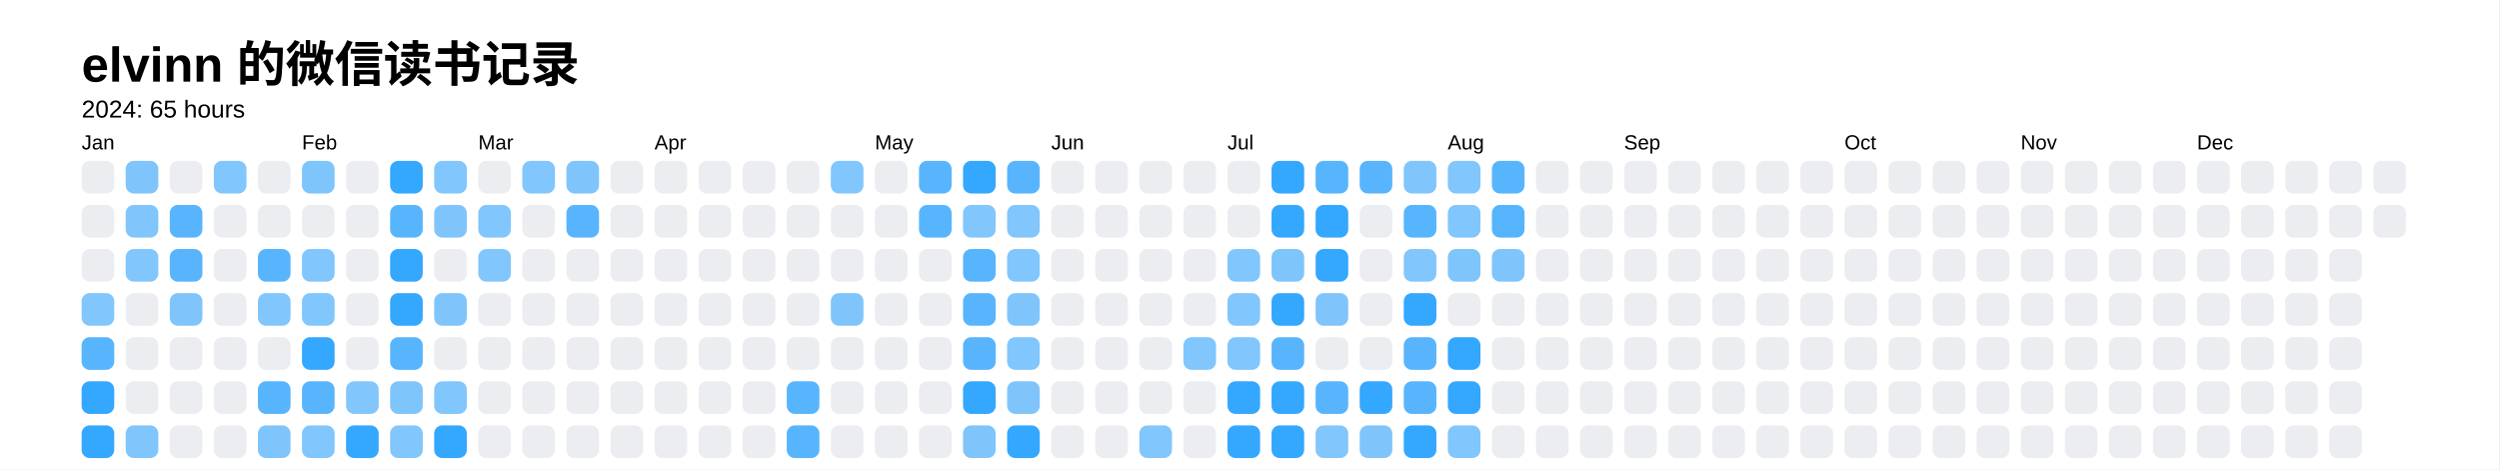
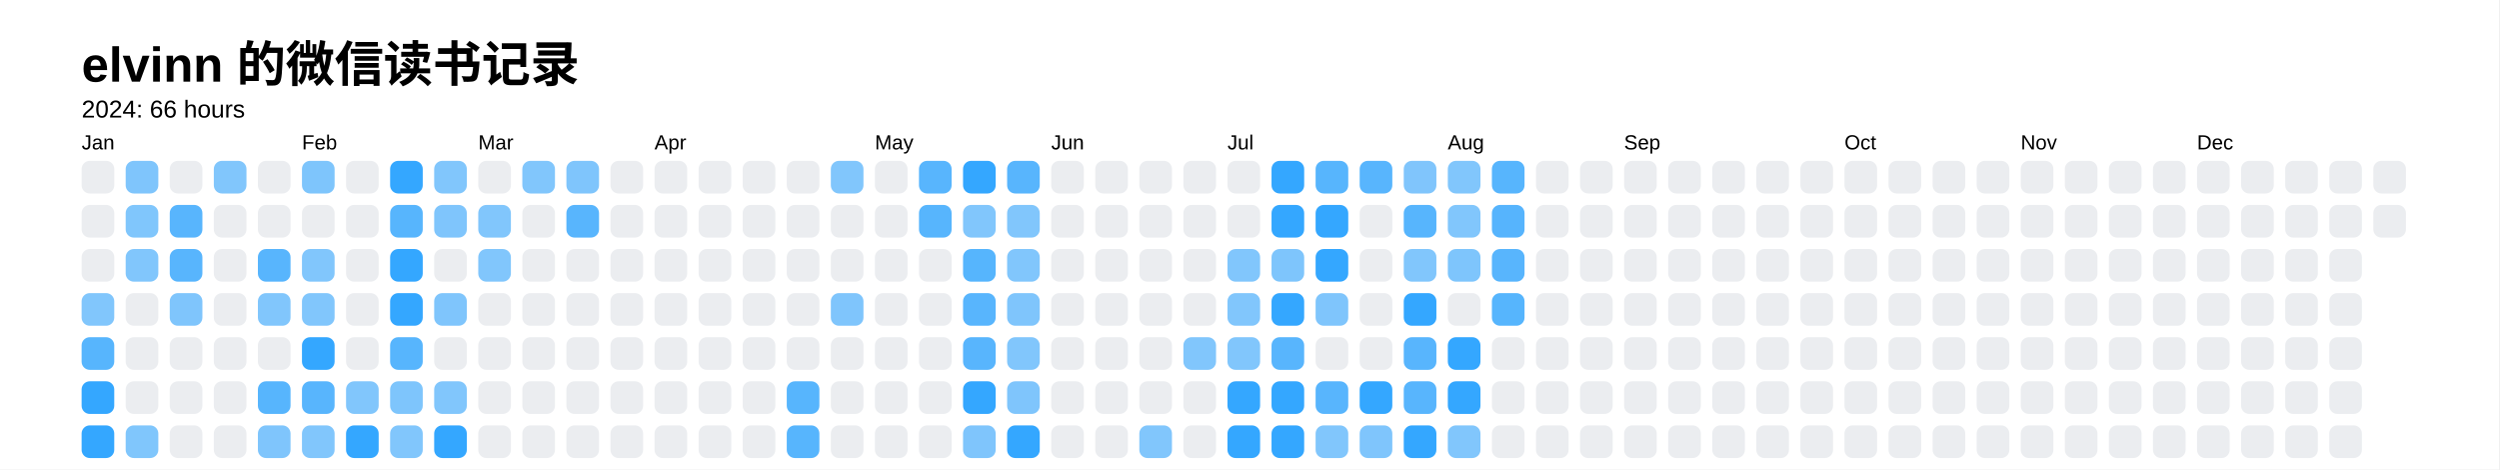
<svg xmlns="http://www.w3.org/2000/svg" baseProfile="full" height="57.5mm" version="1.1" viewBox="0,0,306.2,57.5" width="306.2mm">
  <defs />
  <rect fill="#FFFFFF" height="57.5" width="306.2" x="0" y="0" />
  <text fill="#000000" style="font-size:6px; font-family:Arial; font-weight:bold;" x="10" y="10">elvinn 的微信读书记录</text>
-   <text fill="#000000" style="font-size:3px; font-family:Arial;" x="10" y="14.4">2024: 65 hours</text>
+   <text fill="#000000" style="font-size:3px; font-family:Arial;" x="10" y="14.4">2024: 66 hours</text>
  <text fill="#000000" style="font-size:2.5px; font-family:Arial" x="10" y="18.3">Jan</text>
  <rect fill="#EBEDF0" height="4" rx="1" ry="1" width="4" x="10" y="19.7" />
  <rect fill="#EBEDF0" height="4" rx="1" ry="1" width="4" x="10" y="25.1" />
  <rect fill="#EBEDF0" height="4" rx="1" ry="1" width="4" x="10" y="30.5" />
  <rect fill="#81c6fc" height="4" rx="1" ry="1" width="4" x="10" y="35.9" />
  <rect fill="#57b5fd" height="4" rx="1" ry="1" width="4" x="10" y="41.3" />
  <rect fill="#34A7FF" height="4" rx="1" ry="1" width="4" x="10" y="46.7" />
  <rect fill="#34A7FF" height="4" rx="1" ry="1" width="4" x="10" y="52.1" />
  <rect fill="#7fc5fc" height="4" rx="1" ry="1" width="4" x="15.4" y="19.7" />
  <rect fill="#80c6fc" height="4" rx="1" ry="1" width="4" x="15.4" y="25.1" />
  <rect fill="#81c6fc" height="4" rx="1" ry="1" width="4" x="15.4" y="30.5" />
  <rect fill="#EBEDF0" height="4" rx="1" ry="1" width="4" x="15.4" y="35.9" />
  <rect fill="#EBEDF0" height="4" rx="1" ry="1" width="4" x="15.4" y="41.3" />
  <rect fill="#EBEDF0" height="4" rx="1" ry="1" width="4" x="15.4" y="46.7" />
  <rect fill="#80c6fc" height="4" rx="1" ry="1" width="4" x="15.4" y="52.1" />
  <rect fill="#EBEDF0" height="4" rx="1" ry="1" width="4" x="20.8" y="19.7" />
  <rect fill="#58b5fd" height="4" rx="1" ry="1" width="4" x="20.8" y="25.1" />
  <rect fill="#58b5fd" height="4" rx="1" ry="1" width="4" x="20.8" y="30.5" />
  <rect fill="#7fc5fc" height="4" rx="1" ry="1" width="4" x="20.8" y="35.9" />
  <rect fill="#EBEDF0" height="4" rx="1" ry="1" width="4" x="20.8" y="41.3" />
  <rect fill="#EBEDF0" height="4" rx="1" ry="1" width="4" x="20.8" y="46.7" />
  <rect fill="#EBEDF0" height="4" rx="1" ry="1" width="4" x="20.8" y="52.1" />
  <rect fill="#81c6fc" height="4" rx="1" ry="1" width="4" x="26.2" y="19.7" />
  <rect fill="#EBEDF0" height="4" rx="1" ry="1" width="4" x="26.2" y="25.1" />
  <rect fill="#EBEDF0" height="4" rx="1" ry="1" width="4" x="26.2" y="30.5" />
  <rect fill="#EBEDF0" height="4" rx="1" ry="1" width="4" x="26.2" y="35.9" />
  <rect fill="#EBEDF0" height="4" rx="1" ry="1" width="4" x="26.2" y="41.3" />
  <rect fill="#EBEDF0" height="4" rx="1" ry="1" width="4" x="26.2" y="46.7" />
  <rect fill="#EBEDF0" height="4" rx="1" ry="1" width="4" x="26.2" y="52.1" />
  <rect fill="#EBEDF0" height="4" rx="1" ry="1" width="4" x="31.6" y="19.7" />
  <rect fill="#EBEDF0" height="4" rx="1" ry="1" width="4" x="31.6" y="25.1" />
  <rect fill="#58b5fd" height="4" rx="1" ry="1" width="4" x="31.6" y="30.5" />
  <rect fill="#81c6fc" height="4" rx="1" ry="1" width="4" x="31.6" y="35.9" />
  <rect fill="#EBEDF0" height="4" rx="1" ry="1" width="4" x="31.6" y="41.3" />
  <rect fill="#57b5fd" height="4" rx="1" ry="1" width="4" x="31.6" y="46.7" />
  <rect fill="#7fc5fc" height="4" rx="1" ry="1" width="4" x="31.6" y="52.1" />
  <text fill="#000000" style="font-size:2.5px; font-family:Arial" x="37.0" y="18.3">Feb</text>
  <rect fill="#7ec5fc" height="4" rx="1" ry="1" width="4" x="37.0" y="19.7" />
  <rect fill="#EBEDF0" height="4" rx="1" ry="1" width="4" x="37.0" y="25.1" />
  <rect fill="#81c6fc" height="4" rx="1" ry="1" width="4" x="37.0" y="30.5" />
  <rect fill="#81c6fc" height="4" rx="1" ry="1" width="4" x="37.0" y="35.9" />
  <rect fill="#34A7FF" height="4" rx="1" ry="1" width="4" x="37.0" y="41.3" />
  <rect fill="#58b5fd" height="4" rx="1" ry="1" width="4" x="37.0" y="46.7" />
  <rect fill="#81c6fc" height="4" rx="1" ry="1" width="4" x="37.0" y="52.1" />
  <rect fill="#EBEDF0" height="4" rx="1" ry="1" width="4" x="42.4" y="19.7" />
  <rect fill="#EBEDF0" height="4" rx="1" ry="1" width="4" x="42.4" y="25.1" />
  <rect fill="#EBEDF0" height="4" rx="1" ry="1" width="4" x="42.4" y="30.5" />
  <rect fill="#EBEDF0" height="4" rx="1" ry="1" width="4" x="42.4" y="35.9" />
  <rect fill="#EBEDF0" height="4" rx="1" ry="1" width="4" x="42.4" y="41.3" />
  <rect fill="#81c6fc" height="4" rx="1" ry="1" width="4" x="42.4" y="46.7" />
  <rect fill="#34A7FF" height="4" rx="1" ry="1" width="4" x="42.4" y="52.1" />
  <rect fill="#34A7FF" height="4" rx="1" ry="1" width="4" x="47.8" y="19.7" />
  <rect fill="#57b5fd" height="4" rx="1" ry="1" width="4" x="47.8" y="25.1" />
  <rect fill="#34A7FF" height="4" rx="1" ry="1" width="4" x="47.8" y="30.5" />
  <rect fill="#34A7FF" height="4" rx="1" ry="1" width="4" x="47.8" y="35.9" />
  <rect fill="#57b5fd" height="4" rx="1" ry="1" width="4" x="47.8" y="41.3" />
  <rect fill="#7ec5fc" height="4" rx="1" ry="1" width="4" x="47.8" y="46.7" />
  <rect fill="#81c6fc" height="4" rx="1" ry="1" width="4" x="47.8" y="52.1" />
  <rect fill="#81c6fc" height="4" rx="1" ry="1" width="4" x="53.2" y="19.7" />
  <rect fill="#7fc5fc" height="4" rx="1" ry="1" width="4" x="53.2" y="25.1" />
  <rect fill="#EBEDF0" height="4" rx="1" ry="1" width="4" x="53.2" y="30.5" />
  <rect fill="#7fc5fc" height="4" rx="1" ry="1" width="4" x="53.2" y="35.9" />
  <rect fill="#EBEDF0" height="4" rx="1" ry="1" width="4" x="53.2" y="41.3" />
  <rect fill="#81c6fc" height="4" rx="1" ry="1" width="4" x="53.2" y="46.7" />
  <rect fill="#34A7FF" height="4" rx="1" ry="1" width="4" x="53.2" y="52.1" />
  <text fill="#000000" style="font-size:2.5px; font-family:Arial" x="58.6" y="18.3">Mar</text>
  <rect fill="#EBEDF0" height="4" rx="1" ry="1" width="4" x="58.6" y="19.7" />
  <rect fill="#81c6fc" height="4" rx="1" ry="1" width="4" x="58.6" y="25.1" />
  <rect fill="#81c6fc" height="4" rx="1" ry="1" width="4" x="58.6" y="30.5" />
  <rect fill="#EBEDF0" height="4" rx="1" ry="1" width="4" x="58.6" y="35.9" />
  <rect fill="#EBEDF0" height="4" rx="1" ry="1" width="4" x="58.6" y="41.3" />
  <rect fill="#EBEDF0" height="4" rx="1" ry="1" width="4" x="58.6" y="46.7" />
  <rect fill="#EBEDF0" height="4" rx="1" ry="1" width="4" x="58.6" y="52.1" />
  <rect fill="#81c6fc" height="4" rx="1" ry="1" width="4" x="64" y="19.7" />
  <rect fill="#EBEDF0" height="4" rx="1" ry="1" width="4" x="64" y="25.1" />
  <rect fill="#EBEDF0" height="4" rx="1" ry="1" width="4" x="64" y="30.5" />
  <rect fill="#EBEDF0" height="4" rx="1" ry="1" width="4" x="64" y="35.9" />
  <rect fill="#EBEDF0" height="4" rx="1" ry="1" width="4" x="64" y="41.3" />
  <rect fill="#EBEDF0" height="4" rx="1" ry="1" width="4" x="64" y="46.7" />
  <rect fill="#EBEDF0" height="4" rx="1" ry="1" width="4" x="64" y="52.1" />
  <rect fill="#7fc5fc" height="4" rx="1" ry="1" width="4" x="69.4" y="19.7" />
  <rect fill="#58b5fd" height="4" rx="1" ry="1" width="4" x="69.4" y="25.1" />
  <rect fill="#EBEDF0" height="4" rx="1" ry="1" width="4" x="69.4" y="30.5" />
  <rect fill="#EBEDF0" height="4" rx="1" ry="1" width="4" x="69.4" y="35.9" />
  <rect fill="#EBEDF0" height="4" rx="1" ry="1" width="4" x="69.4" y="41.3" />
  <rect fill="#EBEDF0" height="4" rx="1" ry="1" width="4" x="69.4" y="46.7" />
  <rect fill="#EBEDF0" height="4" rx="1" ry="1" width="4" x="69.4" y="52.1" />
  <rect fill="#EBEDF0" height="4" rx="1" ry="1" width="4" x="74.8" y="19.7" />
  <rect fill="#EBEDF0" height="4" rx="1" ry="1" width="4" x="74.8" y="25.1" />
  <rect fill="#EBEDF0" height="4" rx="1" ry="1" width="4" x="74.8" y="30.5" />
  <rect fill="#EBEDF0" height="4" rx="1" ry="1" width="4" x="74.8" y="35.9" />
  <rect fill="#EBEDF0" height="4" rx="1" ry="1" width="4" x="74.8" y="41.3" />
  <rect fill="#EBEDF0" height="4" rx="1" ry="1" width="4" x="74.8" y="46.7" />
  <rect fill="#EBEDF0" height="4" rx="1" ry="1" width="4" x="74.8" y="52.1" />
  <text fill="#000000" style="font-size:2.5px; font-family:Arial" x="80.2" y="18.3">Apr</text>
  <rect fill="#EBEDF0" height="4" rx="1" ry="1" width="4" x="80.2" y="19.7" />
  <rect fill="#EBEDF0" height="4" rx="1" ry="1" width="4" x="80.2" y="25.1" />
  <rect fill="#EBEDF0" height="4" rx="1" ry="1" width="4" x="80.2" y="30.5" />
  <rect fill="#EBEDF0" height="4" rx="1" ry="1" width="4" x="80.2" y="35.9" />
  <rect fill="#EBEDF0" height="4" rx="1" ry="1" width="4" x="80.2" y="41.3" />
  <rect fill="#EBEDF0" height="4" rx="1" ry="1" width="4" x="80.2" y="46.7" />
  <rect fill="#EBEDF0" height="4" rx="1" ry="1" width="4" x="80.2" y="52.1" />
  <rect fill="#EBEDF0" height="4" rx="1" ry="1" width="4" x="85.6" y="19.7" />
  <rect fill="#EBEDF0" height="4" rx="1" ry="1" width="4" x="85.6" y="25.1" />
  <rect fill="#EBEDF0" height="4" rx="1" ry="1" width="4" x="85.6" y="30.5" />
  <rect fill="#EBEDF0" height="4" rx="1" ry="1" width="4" x="85.6" y="35.9" />
  <rect fill="#EBEDF0" height="4" rx="1" ry="1" width="4" x="85.6" y="41.3" />
  <rect fill="#EBEDF0" height="4" rx="1" ry="1" width="4" x="85.6" y="46.7" />
  <rect fill="#EBEDF0" height="4" rx="1" ry="1" width="4" x="85.6" y="52.1" />
  <rect fill="#EBEDF0" height="4" rx="1" ry="1" width="4" x="91" y="19.7" />
  <rect fill="#EBEDF0" height="4" rx="1" ry="1" width="4" x="91" y="25.1" />
  <rect fill="#EBEDF0" height="4" rx="1" ry="1" width="4" x="91" y="30.5" />
  <rect fill="#EBEDF0" height="4" rx="1" ry="1" width="4" x="91" y="35.9" />
  <rect fill="#EBEDF0" height="4" rx="1" ry="1" width="4" x="91" y="41.3" />
  <rect fill="#EBEDF0" height="4" rx="1" ry="1" width="4" x="91" y="46.7" />
  <rect fill="#EBEDF0" height="4" rx="1" ry="1" width="4" x="91" y="52.1" />
  <rect fill="#EBEDF0" height="4" rx="1" ry="1" width="4" x="96.4" y="19.7" />
  <rect fill="#EBEDF0" height="4" rx="1" ry="1" width="4" x="96.4" y="25.1" />
  <rect fill="#EBEDF0" height="4" rx="1" ry="1" width="4" x="96.4" y="30.5" />
  <rect fill="#EBEDF0" height="4" rx="1" ry="1" width="4" x="96.4" y="35.9" />
  <rect fill="#EBEDF0" height="4" rx="1" ry="1" width="4" x="96.4" y="41.3" />
  <rect fill="#57b5fd" height="4" rx="1" ry="1" width="4" x="96.4" y="46.7" />
  <rect fill="#57b5fd" height="4" rx="1" ry="1" width="4" x="96.4" y="52.1" />
  <rect fill="#81c6fc" height="4" rx="1" ry="1" width="4" x="101.8" y="19.7" />
  <rect fill="#EBEDF0" height="4" rx="1" ry="1" width="4" x="101.8" y="25.1" />
  <rect fill="#EBEDF0" height="4" rx="1" ry="1" width="4" x="101.8" y="30.5" />
  <rect fill="#7fc5fc" height="4" rx="1" ry="1" width="4" x="101.8" y="35.9" />
  <rect fill="#EBEDF0" height="4" rx="1" ry="1" width="4" x="101.8" y="41.3" />
  <rect fill="#EBEDF0" height="4" rx="1" ry="1" width="4" x="101.8" y="46.7" />
  <rect fill="#EBEDF0" height="4" rx="1" ry="1" width="4" x="101.8" y="52.1" />
  <text fill="#000000" style="font-size:2.5px; font-family:Arial" x="107.2" y="18.3">May</text>
  <rect fill="#EBEDF0" height="4" rx="1" ry="1" width="4" x="107.2" y="19.7" />
  <rect fill="#EBEDF0" height="4" rx="1" ry="1" width="4" x="107.2" y="25.1" />
  <rect fill="#EBEDF0" height="4" rx="1" ry="1" width="4" x="107.2" y="30.5" />
  <rect fill="#EBEDF0" height="4" rx="1" ry="1" width="4" x="107.2" y="35.9" />
  <rect fill="#EBEDF0" height="4" rx="1" ry="1" width="4" x="107.2" y="41.3" />
  <rect fill="#EBEDF0" height="4" rx="1" ry="1" width="4" x="107.2" y="46.7" />
  <rect fill="#EBEDF0" height="4" rx="1" ry="1" width="4" x="107.2" y="52.1" />
  <rect fill="#58b5fd" height="4" rx="1" ry="1" width="4" x="112.6" y="19.7" />
  <rect fill="#57b5fd" height="4" rx="1" ry="1" width="4" x="112.6" y="25.1" />
  <rect fill="#EBEDF0" height="4" rx="1" ry="1" width="4" x="112.6" y="30.5" />
  <rect fill="#EBEDF0" height="4" rx="1" ry="1" width="4" x="112.6" y="35.9" />
  <rect fill="#EBEDF0" height="4" rx="1" ry="1" width="4" x="112.6" y="41.3" />
  <rect fill="#EBEDF0" height="4" rx="1" ry="1" width="4" x="112.6" y="46.7" />
  <rect fill="#EBEDF0" height="4" rx="1" ry="1" width="4" x="112.6" y="52.1" />
  <rect fill="#34A7FF" height="4" rx="1" ry="1" width="4" x="118" y="19.7" />
  <rect fill="#81c6fc" height="4" rx="1" ry="1" width="4" x="118" y="25.1" />
  <rect fill="#56b5fd" height="4" rx="1" ry="1" width="4" x="118" y="30.5" />
  <rect fill="#58b5fd" height="4" rx="1" ry="1" width="4" x="118" y="35.9" />
  <rect fill="#58b5fd" height="4" rx="1" ry="1" width="4" x="118" y="41.3" />
  <rect fill="#34A7FF" height="4" rx="1" ry="1" width="4" x="118" y="46.7" />
  <rect fill="#7fc5fc" height="4" rx="1" ry="1" width="4" x="118" y="52.1" />
  <rect fill="#58b5fd" height="4" rx="1" ry="1" width="4" x="123.4" y="19.7" />
  <rect fill="#81c6fc" height="4" rx="1" ry="1" width="4" x="123.4" y="25.1" />
  <rect fill="#81c6fc" height="4" rx="1" ry="1" width="4" x="123.4" y="30.5" />
  <rect fill="#7fc5fc" height="4" rx="1" ry="1" width="4" x="123.4" y="35.9" />
  <rect fill="#81c6fc" height="4" rx="1" ry="1" width="4" x="123.4" y="41.3" />
  <rect fill="#7fc5fc" height="4" rx="1" ry="1" width="4" x="123.4" y="46.7" />
  <rect fill="#34A7FF" height="4" rx="1" ry="1" width="4" x="123.4" y="52.1" />
  <text fill="#000000" style="font-size:2.5px; font-family:Arial" x="128.8" y="18.3">Jun</text>
  <rect fill="#EBEDF0" height="4" rx="1" ry="1" width="4" x="128.8" y="19.7" />
  <rect fill="#EBEDF0" height="4" rx="1" ry="1" width="4" x="128.8" y="25.1" />
  <rect fill="#EBEDF0" height="4" rx="1" ry="1" width="4" x="128.8" y="30.5" />
  <rect fill="#EBEDF0" height="4" rx="1" ry="1" width="4" x="128.8" y="35.9" />
  <rect fill="#EBEDF0" height="4" rx="1" ry="1" width="4" x="128.8" y="41.3" />
  <rect fill="#EBEDF0" height="4" rx="1" ry="1" width="4" x="128.8" y="46.7" />
  <rect fill="#EBEDF0" height="4" rx="1" ry="1" width="4" x="128.8" y="52.1" />
  <rect fill="#EBEDF0" height="4" rx="1" ry="1" width="4" x="134.2" y="19.7" />
  <rect fill="#EBEDF0" height="4" rx="1" ry="1" width="4" x="134.2" y="25.1" />
  <rect fill="#EBEDF0" height="4" rx="1" ry="1" width="4" x="134.2" y="30.5" />
  <rect fill="#EBEDF0" height="4" rx="1" ry="1" width="4" x="134.2" y="35.9" />
  <rect fill="#EBEDF0" height="4" rx="1" ry="1" width="4" x="134.2" y="41.3" />
  <rect fill="#EBEDF0" height="4" rx="1" ry="1" width="4" x="134.2" y="46.7" />
  <rect fill="#EBEDF0" height="4" rx="1" ry="1" width="4" x="134.2" y="52.1" />
  <rect fill="#EBEDF0" height="4" rx="1" ry="1" width="4" x="139.6" y="19.7" />
  <rect fill="#EBEDF0" height="4" rx="1" ry="1" width="4" x="139.6" y="25.1" />
  <rect fill="#EBEDF0" height="4" rx="1" ry="1" width="4" x="139.6" y="30.5" />
  <rect fill="#EBEDF0" height="4" rx="1" ry="1" width="4" x="139.6" y="35.9" />
  <rect fill="#EBEDF0" height="4" rx="1" ry="1" width="4" x="139.6" y="41.3" />
  <rect fill="#EBEDF0" height="4" rx="1" ry="1" width="4" x="139.6" y="46.7" />
  <rect fill="#81c6fc" height="4" rx="1" ry="1" width="4" x="139.6" y="52.1" />
  <rect fill="#EBEDF0" height="4" rx="1" ry="1" width="4" x="145" y="19.7" />
  <rect fill="#EBEDF0" height="4" rx="1" ry="1" width="4" x="145" y="25.1" />
  <rect fill="#EBEDF0" height="4" rx="1" ry="1" width="4" x="145" y="30.5" />
  <rect fill="#EBEDF0" height="4" rx="1" ry="1" width="4" x="145" y="35.9" />
  <rect fill="#81c6fc" height="4" rx="1" ry="1" width="4" x="145" y="41.3" />
  <rect fill="#EBEDF0" height="4" rx="1" ry="1" width="4" x="145" y="46.7" />
  <rect fill="#EBEDF0" height="4" rx="1" ry="1" width="4" x="145" y="52.1" />
  <text fill="#000000" style="font-size:2.5px; font-family:Arial" x="150.4" y="18.3">Jul</text>
  <rect fill="#EBEDF0" height="4" rx="1" ry="1" width="4" x="150.4" y="19.7" />
  <rect fill="#EBEDF0" height="4" rx="1" ry="1" width="4" x="150.4" y="25.1" />
  <rect fill="#81c6fc" height="4" rx="1" ry="1" width="4" x="150.4" y="30.5" />
  <rect fill="#81c6fc" height="4" rx="1" ry="1" width="4" x="150.4" y="35.9" />
  <rect fill="#81c6fc" height="4" rx="1" ry="1" width="4" x="150.4" y="41.3" />
  <rect fill="#34A7FF" height="4" rx="1" ry="1" width="4" x="150.4" y="46.7" />
  <rect fill="#34A7FF" height="4" rx="1" ry="1" width="4" x="150.4" y="52.1" />
  <rect fill="#34A7FF" height="4" rx="1" ry="1" width="4" x="155.8" y="19.7" />
  <rect fill="#34A7FF" height="4" rx="1" ry="1" width="4" x="155.8" y="25.1" />
  <rect fill="#7ec5fc" height="4" rx="1" ry="1" width="4" x="155.8" y="30.5" />
  <rect fill="#34A7FF" height="4" rx="1" ry="1" width="4" x="155.8" y="35.9" />
  <rect fill="#58b5fd" height="4" rx="1" ry="1" width="4" x="155.8" y="41.3" />
  <rect fill="#34A7FF" height="4" rx="1" ry="1" width="4" x="155.8" y="46.7" />
  <rect fill="#34A7FF" height="4" rx="1" ry="1" width="4" x="155.8" y="52.1" />
  <rect fill="#57b5fd" height="4" rx="1" ry="1" width="4" x="161.2" y="19.7" />
  <rect fill="#34A7FF" height="4" rx="1" ry="1" width="4" x="161.2" y="25.1" />
  <rect fill="#34A7FF" height="4" rx="1" ry="1" width="4" x="161.2" y="30.5" />
  <rect fill="#7fc5fc" height="4" rx="1" ry="1" width="4" x="161.2" y="35.9" />
  <rect fill="#EBEDF0" height="4" rx="1" ry="1" width="4" x="161.2" y="41.3" />
  <rect fill="#58b5fd" height="4" rx="1" ry="1" width="4" x="161.2" y="46.7" />
  <rect fill="#81c6fc" height="4" rx="1" ry="1" width="4" x="161.2" y="52.1" />
  <rect fill="#58b5fd" height="4" rx="1" ry="1" width="4" x="166.6" y="19.7" />
  <rect fill="#EBEDF0" height="4" rx="1" ry="1" width="4" x="166.6" y="25.1" />
  <rect fill="#EBEDF0" height="4" rx="1" ry="1" width="4" x="166.6" y="30.5" />
  <rect fill="#EBEDF0" height="4" rx="1" ry="1" width="4" x="166.6" y="35.9" />
  <rect fill="#EBEDF0" height="4" rx="1" ry="1" width="4" x="166.6" y="41.3" />
  <rect fill="#34A7FF" height="4" rx="1" ry="1" width="4" x="166.6" y="46.7" />
  <rect fill="#7fc5fc" height="4" rx="1" ry="1" width="4" x="166.6" y="52.1" />
  <rect fill="#80c5fc" height="4" rx="1" ry="1" width="4" x="172" y="19.7" />
  <rect fill="#57b5fd" height="4" rx="1" ry="1" width="4" x="172" y="25.1" />
  <rect fill="#81c6fc" height="4" rx="1" ry="1" width="4" x="172" y="30.5" />
  <rect fill="#34A7FF" height="4" rx="1" ry="1" width="4" x="172" y="35.9" />
  <rect fill="#58b5fd" height="4" rx="1" ry="1" width="4" x="172" y="41.3" />
  <rect fill="#58b5fd" height="4" rx="1" ry="1" width="4" x="172" y="46.7" />
  <rect fill="#34A7FF" height="4" rx="1" ry="1" width="4" x="172" y="52.1" />
  <text fill="#000000" style="font-size:2.5px; font-family:Arial" x="177.4" y="18.3">Aug</text>
  <rect fill="#81c6fc" height="4" rx="1" ry="1" width="4" x="177.4" y="19.7" />
  <rect fill="#81c6fc" height="4" rx="1" ry="1" width="4" x="177.4" y="25.1" />
  <rect fill="#7ec5fc" height="4" rx="1" ry="1" width="4" x="177.4" y="30.5" />
  <rect fill="#EBEDF0" height="4" rx="1" ry="1" width="4" x="177.4" y="35.9" />
  <rect fill="#34A7FF" height="4" rx="1" ry="1" width="4" x="177.4" y="41.3" />
  <rect fill="#34A7FF" height="4" rx="1" ry="1" width="4" x="177.4" y="46.7" />
  <rect fill="#81c6fc" height="4" rx="1" ry="1" width="4" x="177.4" y="52.1" />
  <rect fill="#57b5fd" height="4" rx="1" ry="1" width="4" x="182.8" y="19.7" />
  <rect fill="#56b4fd" height="4" rx="1" ry="1" width="4" x="182.8" y="25.1" />
-   <rect fill="#7fc5fc" height="4" rx="1" ry="1" width="4" x="182.8" y="30.5" />
-   <rect fill="#EBEDF0" height="4" rx="1" ry="1" width="4" x="182.8" y="35.9" />
+   <rect fill="#58b5fd" height="4" rx="1" ry="1" width="4" x="182.8" y="30.5" />
+   <rect fill="#56b5fd" height="4" rx="1" ry="1" width="4" x="182.8" y="35.9" />
  <rect fill="#EBEDF0" height="4" rx="1" ry="1" width="4" x="182.8" y="41.3" />
  <rect fill="#EBEDF0" height="4" rx="1" ry="1" width="4" x="182.8" y="46.7" />
  <rect fill="#EBEDF0" height="4" rx="1" ry="1" width="4" x="182.8" y="52.1" />
  <rect fill="#EBEDF0" height="4" rx="1" ry="1" width="4" x="188.2" y="19.7" />
  <rect fill="#EBEDF0" height="4" rx="1" ry="1" width="4" x="188.2" y="25.1" />
  <rect fill="#EBEDF0" height="4" rx="1" ry="1" width="4" x="188.2" y="30.5" />
  <rect fill="#EBEDF0" height="4" rx="1" ry="1" width="4" x="188.2" y="35.9" />
  <rect fill="#EBEDF0" height="4" rx="1" ry="1" width="4" x="188.2" y="41.3" />
  <rect fill="#EBEDF0" height="4" rx="1" ry="1" width="4" x="188.2" y="46.7" />
  <rect fill="#EBEDF0" height="4" rx="1" ry="1" width="4" x="188.2" y="52.1" />
  <rect fill="#EBEDF0" height="4" rx="1" ry="1" width="4" x="193.6" y="19.7" />
  <rect fill="#EBEDF0" height="4" rx="1" ry="1" width="4" x="193.6" y="25.1" />
  <rect fill="#EBEDF0" height="4" rx="1" ry="1" width="4" x="193.6" y="30.5" />
  <rect fill="#EBEDF0" height="4" rx="1" ry="1" width="4" x="193.6" y="35.9" />
  <rect fill="#EBEDF0" height="4" rx="1" ry="1" width="4" x="193.6" y="41.3" />
  <rect fill="#EBEDF0" height="4" rx="1" ry="1" width="4" x="193.6" y="46.7" />
  <rect fill="#EBEDF0" height="4" rx="1" ry="1" width="4" x="193.6" y="52.1" />
  <text fill="#000000" style="font-size:2.5px; font-family:Arial" x="199" y="18.3">Sep</text>
  <rect fill="#EBEDF0" height="4" rx="1" ry="1" width="4" x="199" y="19.7" />
  <rect fill="#EBEDF0" height="4" rx="1" ry="1" width="4" x="199" y="25.1" />
  <rect fill="#EBEDF0" height="4" rx="1" ry="1" width="4" x="199" y="30.5" />
  <rect fill="#EBEDF0" height="4" rx="1" ry="1" width="4" x="199" y="35.9" />
  <rect fill="#EBEDF0" height="4" rx="1" ry="1" width="4" x="199" y="41.3" />
  <rect fill="#EBEDF0" height="4" rx="1" ry="1" width="4" x="199" y="46.7" />
  <rect fill="#EBEDF0" height="4" rx="1" ry="1" width="4" x="199" y="52.1" />
  <rect fill="#EBEDF0" height="4" rx="1" ry="1" width="4" x="204.4" y="19.7" />
  <rect fill="#EBEDF0" height="4" rx="1" ry="1" width="4" x="204.4" y="25.1" />
  <rect fill="#EBEDF0" height="4" rx="1" ry="1" width="4" x="204.4" y="30.5" />
  <rect fill="#EBEDF0" height="4" rx="1" ry="1" width="4" x="204.4" y="35.9" />
  <rect fill="#EBEDF0" height="4" rx="1" ry="1" width="4" x="204.4" y="41.3" />
  <rect fill="#EBEDF0" height="4" rx="1" ry="1" width="4" x="204.4" y="46.7" />
  <rect fill="#EBEDF0" height="4" rx="1" ry="1" width="4" x="204.4" y="52.1" />
  <rect fill="#EBEDF0" height="4" rx="1" ry="1" width="4" x="209.8" y="19.7" />
  <rect fill="#EBEDF0" height="4" rx="1" ry="1" width="4" x="209.8" y="25.1" />
  <rect fill="#EBEDF0" height="4" rx="1" ry="1" width="4" x="209.8" y="30.5" />
  <rect fill="#EBEDF0" height="4" rx="1" ry="1" width="4" x="209.8" y="35.9" />
  <rect fill="#EBEDF0" height="4" rx="1" ry="1" width="4" x="209.8" y="41.3" />
  <rect fill="#EBEDF0" height="4" rx="1" ry="1" width="4" x="209.8" y="46.7" />
  <rect fill="#EBEDF0" height="4" rx="1" ry="1" width="4" x="209.8" y="52.1" />
  <rect fill="#EBEDF0" height="4" rx="1" ry="1" width="4" x="215.2" y="19.7" />
  <rect fill="#EBEDF0" height="4" rx="1" ry="1" width="4" x="215.2" y="25.1" />
  <rect fill="#EBEDF0" height="4" rx="1" ry="1" width="4" x="215.2" y="30.5" />
  <rect fill="#EBEDF0" height="4" rx="1" ry="1" width="4" x="215.2" y="35.9" />
  <rect fill="#EBEDF0" height="4" rx="1" ry="1" width="4" x="215.2" y="41.3" />
  <rect fill="#EBEDF0" height="4" rx="1" ry="1" width="4" x="215.2" y="46.7" />
  <rect fill="#EBEDF0" height="4" rx="1" ry="1" width="4" x="215.2" y="52.1" />
  <rect fill="#EBEDF0" height="4" rx="1" ry="1" width="4" x="220.6" y="19.7" />
  <rect fill="#EBEDF0" height="4" rx="1" ry="1" width="4" x="220.6" y="25.1" />
  <rect fill="#EBEDF0" height="4" rx="1" ry="1" width="4" x="220.6" y="30.5" />
  <rect fill="#EBEDF0" height="4" rx="1" ry="1" width="4" x="220.6" y="35.9" />
  <rect fill="#EBEDF0" height="4" rx="1" ry="1" width="4" x="220.6" y="41.3" />
  <rect fill="#EBEDF0" height="4" rx="1" ry="1" width="4" x="220.6" y="46.7" />
  <rect fill="#EBEDF0" height="4" rx="1" ry="1" width="4" x="220.6" y="52.1" />
  <text fill="#000000" style="font-size:2.5px; font-family:Arial" x="226" y="18.3">Oct</text>
  <rect fill="#EBEDF0" height="4" rx="1" ry="1" width="4" x="226" y="19.7" />
  <rect fill="#EBEDF0" height="4" rx="1" ry="1" width="4" x="226" y="25.1" />
  <rect fill="#EBEDF0" height="4" rx="1" ry="1" width="4" x="226" y="30.5" />
  <rect fill="#EBEDF0" height="4" rx="1" ry="1" width="4" x="226" y="35.9" />
  <rect fill="#EBEDF0" height="4" rx="1" ry="1" width="4" x="226" y="41.3" />
  <rect fill="#EBEDF0" height="4" rx="1" ry="1" width="4" x="226" y="46.7" />
  <rect fill="#EBEDF0" height="4" rx="1" ry="1" width="4" x="226" y="52.1" />
  <rect fill="#EBEDF0" height="4" rx="1" ry="1" width="4" x="231.4" y="19.7" />
  <rect fill="#EBEDF0" height="4" rx="1" ry="1" width="4" x="231.4" y="25.1" />
  <rect fill="#EBEDF0" height="4" rx="1" ry="1" width="4" x="231.4" y="30.5" />
  <rect fill="#EBEDF0" height="4" rx="1" ry="1" width="4" x="231.4" y="35.9" />
  <rect fill="#EBEDF0" height="4" rx="1" ry="1" width="4" x="231.4" y="41.3" />
  <rect fill="#EBEDF0" height="4" rx="1" ry="1" width="4" x="231.4" y="46.7" />
  <rect fill="#EBEDF0" height="4" rx="1" ry="1" width="4" x="231.4" y="52.1" />
  <rect fill="#EBEDF0" height="4" rx="1" ry="1" width="4" x="236.8" y="19.7" />
  <rect fill="#EBEDF0" height="4" rx="1" ry="1" width="4" x="236.8" y="25.1" />
  <rect fill="#EBEDF0" height="4" rx="1" ry="1" width="4" x="236.8" y="30.5" />
  <rect fill="#EBEDF0" height="4" rx="1" ry="1" width="4" x="236.8" y="35.9" />
  <rect fill="#EBEDF0" height="4" rx="1" ry="1" width="4" x="236.8" y="41.3" />
  <rect fill="#EBEDF0" height="4" rx="1" ry="1" width="4" x="236.8" y="46.7" />
  <rect fill="#EBEDF0" height="4" rx="1" ry="1" width="4" x="236.8" y="52.1" />
  <rect fill="#EBEDF0" height="4" rx="1" ry="1" width="4" x="242.2" y="19.7" />
  <rect fill="#EBEDF0" height="4" rx="1" ry="1" width="4" x="242.2" y="25.1" />
  <rect fill="#EBEDF0" height="4" rx="1" ry="1" width="4" x="242.2" y="30.5" />
  <rect fill="#EBEDF0" height="4" rx="1" ry="1" width="4" x="242.2" y="35.9" />
  <rect fill="#EBEDF0" height="4" rx="1" ry="1" width="4" x="242.2" y="41.3" />
  <rect fill="#EBEDF0" height="4" rx="1" ry="1" width="4" x="242.2" y="46.7" />
  <rect fill="#EBEDF0" height="4" rx="1" ry="1" width="4" x="242.2" y="52.1" />
  <text fill="#000000" style="font-size:2.5px; font-family:Arial" x="247.6" y="18.3">Nov</text>
  <rect fill="#EBEDF0" height="4" rx="1" ry="1" width="4" x="247.6" y="19.7" />
  <rect fill="#EBEDF0" height="4" rx="1" ry="1" width="4" x="247.6" y="25.1" />
  <rect fill="#EBEDF0" height="4" rx="1" ry="1" width="4" x="247.6" y="30.5" />
  <rect fill="#EBEDF0" height="4" rx="1" ry="1" width="4" x="247.6" y="35.9" />
  <rect fill="#EBEDF0" height="4" rx="1" ry="1" width="4" x="247.6" y="41.3" />
  <rect fill="#EBEDF0" height="4" rx="1" ry="1" width="4" x="247.6" y="46.7" />
  <rect fill="#EBEDF0" height="4" rx="1" ry="1" width="4" x="247.6" y="52.1" />
  <rect fill="#EBEDF0" height="4" rx="1" ry="1" width="4" x="253" y="19.7" />
  <rect fill="#EBEDF0" height="4" rx="1" ry="1" width="4" x="253" y="25.1" />
  <rect fill="#EBEDF0" height="4" rx="1" ry="1" width="4" x="253" y="30.5" />
  <rect fill="#EBEDF0" height="4" rx="1" ry="1" width="4" x="253" y="35.9" />
  <rect fill="#EBEDF0" height="4" rx="1" ry="1" width="4" x="253" y="41.3" />
  <rect fill="#EBEDF0" height="4" rx="1" ry="1" width="4" x="253" y="46.7" />
  <rect fill="#EBEDF0" height="4" rx="1" ry="1" width="4" x="253" y="52.1" />
  <rect fill="#EBEDF0" height="4" rx="1" ry="1" width="4" x="258.4" y="19.7" />
  <rect fill="#EBEDF0" height="4" rx="1" ry="1" width="4" x="258.4" y="25.1" />
  <rect fill="#EBEDF0" height="4" rx="1" ry="1" width="4" x="258.4" y="30.5" />
  <rect fill="#EBEDF0" height="4" rx="1" ry="1" width="4" x="258.4" y="35.9" />
  <rect fill="#EBEDF0" height="4" rx="1" ry="1" width="4" x="258.4" y="41.3" />
  <rect fill="#EBEDF0" height="4" rx="1" ry="1" width="4" x="258.4" y="46.7" />
  <rect fill="#EBEDF0" height="4" rx="1" ry="1" width="4" x="258.4" y="52.1" />
  <rect fill="#EBEDF0" height="4" rx="1" ry="1" width="4" x="263.8" y="19.7" />
  <rect fill="#EBEDF0" height="4" rx="1" ry="1" width="4" x="263.8" y="25.1" />
  <rect fill="#EBEDF0" height="4" rx="1" ry="1" width="4" x="263.8" y="30.5" />
  <rect fill="#EBEDF0" height="4" rx="1" ry="1" width="4" x="263.8" y="35.9" />
  <rect fill="#EBEDF0" height="4" rx="1" ry="1" width="4" x="263.8" y="41.3" />
  <rect fill="#EBEDF0" height="4" rx="1" ry="1" width="4" x="263.8" y="46.7" />
  <rect fill="#EBEDF0" height="4" rx="1" ry="1" width="4" x="263.8" y="52.1" />
  <text fill="#000000" style="font-size:2.5px; font-family:Arial" x="269.2" y="18.3">Dec</text>
  <rect fill="#EBEDF0" height="4" rx="1" ry="1" width="4" x="269.2" y="19.7" />
  <rect fill="#EBEDF0" height="4" rx="1" ry="1" width="4" x="269.2" y="25.1" />
  <rect fill="#EBEDF0" height="4" rx="1" ry="1" width="4" x="269.2" y="30.5" />
  <rect fill="#EBEDF0" height="4" rx="1" ry="1" width="4" x="269.2" y="35.9" />
  <rect fill="#EBEDF0" height="4" rx="1" ry="1" width="4" x="269.2" y="41.3" />
  <rect fill="#EBEDF0" height="4" rx="1" ry="1" width="4" x="269.2" y="46.7" />
  <rect fill="#EBEDF0" height="4" rx="1" ry="1" width="4" x="269.2" y="52.1" />
  <rect fill="#EBEDF0" height="4" rx="1" ry="1" width="4" x="274.6" y="19.7" />
  <rect fill="#EBEDF0" height="4" rx="1" ry="1" width="4" x="274.6" y="25.1" />
  <rect fill="#EBEDF0" height="4" rx="1" ry="1" width="4" x="274.6" y="30.5" />
  <rect fill="#EBEDF0" height="4" rx="1" ry="1" width="4" x="274.6" y="35.9" />
  <rect fill="#EBEDF0" height="4" rx="1" ry="1" width="4" x="274.6" y="41.3" />
  <rect fill="#EBEDF0" height="4" rx="1" ry="1" width="4" x="274.6" y="46.7" />
  <rect fill="#EBEDF0" height="4" rx="1" ry="1" width="4" x="274.6" y="52.1" />
  <rect fill="#EBEDF0" height="4" rx="1" ry="1" width="4" x="280" y="19.7" />
  <rect fill="#EBEDF0" height="4" rx="1" ry="1" width="4" x="280" y="25.1" />
  <rect fill="#EBEDF0" height="4" rx="1" ry="1" width="4" x="280" y="30.5" />
  <rect fill="#EBEDF0" height="4" rx="1" ry="1" width="4" x="280" y="35.9" />
  <rect fill="#EBEDF0" height="4" rx="1" ry="1" width="4" x="280" y="41.3" />
  <rect fill="#EBEDF0" height="4" rx="1" ry="1" width="4" x="280" y="46.7" />
  <rect fill="#EBEDF0" height="4" rx="1" ry="1" width="4" x="280" y="52.1" />
  <rect fill="#EBEDF0" height="4" rx="1" ry="1" width="4" x="285.4" y="19.7" />
  <rect fill="#EBEDF0" height="4" rx="1" ry="1" width="4" x="285.4" y="25.1" />
  <rect fill="#EBEDF0" height="4" rx="1" ry="1" width="4" x="285.4" y="30.5" />
  <rect fill="#EBEDF0" height="4" rx="1" ry="1" width="4" x="285.4" y="35.9" />
  <rect fill="#EBEDF0" height="4" rx="1" ry="1" width="4" x="285.4" y="41.3" />
  <rect fill="#EBEDF0" height="4" rx="1" ry="1" width="4" x="285.4" y="46.7" />
  <rect fill="#EBEDF0" height="4" rx="1" ry="1" width="4" x="285.4" y="52.1" />
  <rect fill="#EBEDF0" height="4" rx="1" ry="1" width="4" x="290.8" y="19.7" />
  <rect fill="#EBEDF0" height="4" rx="1" ry="1" width="4" x="290.8" y="25.1" />
</svg>
